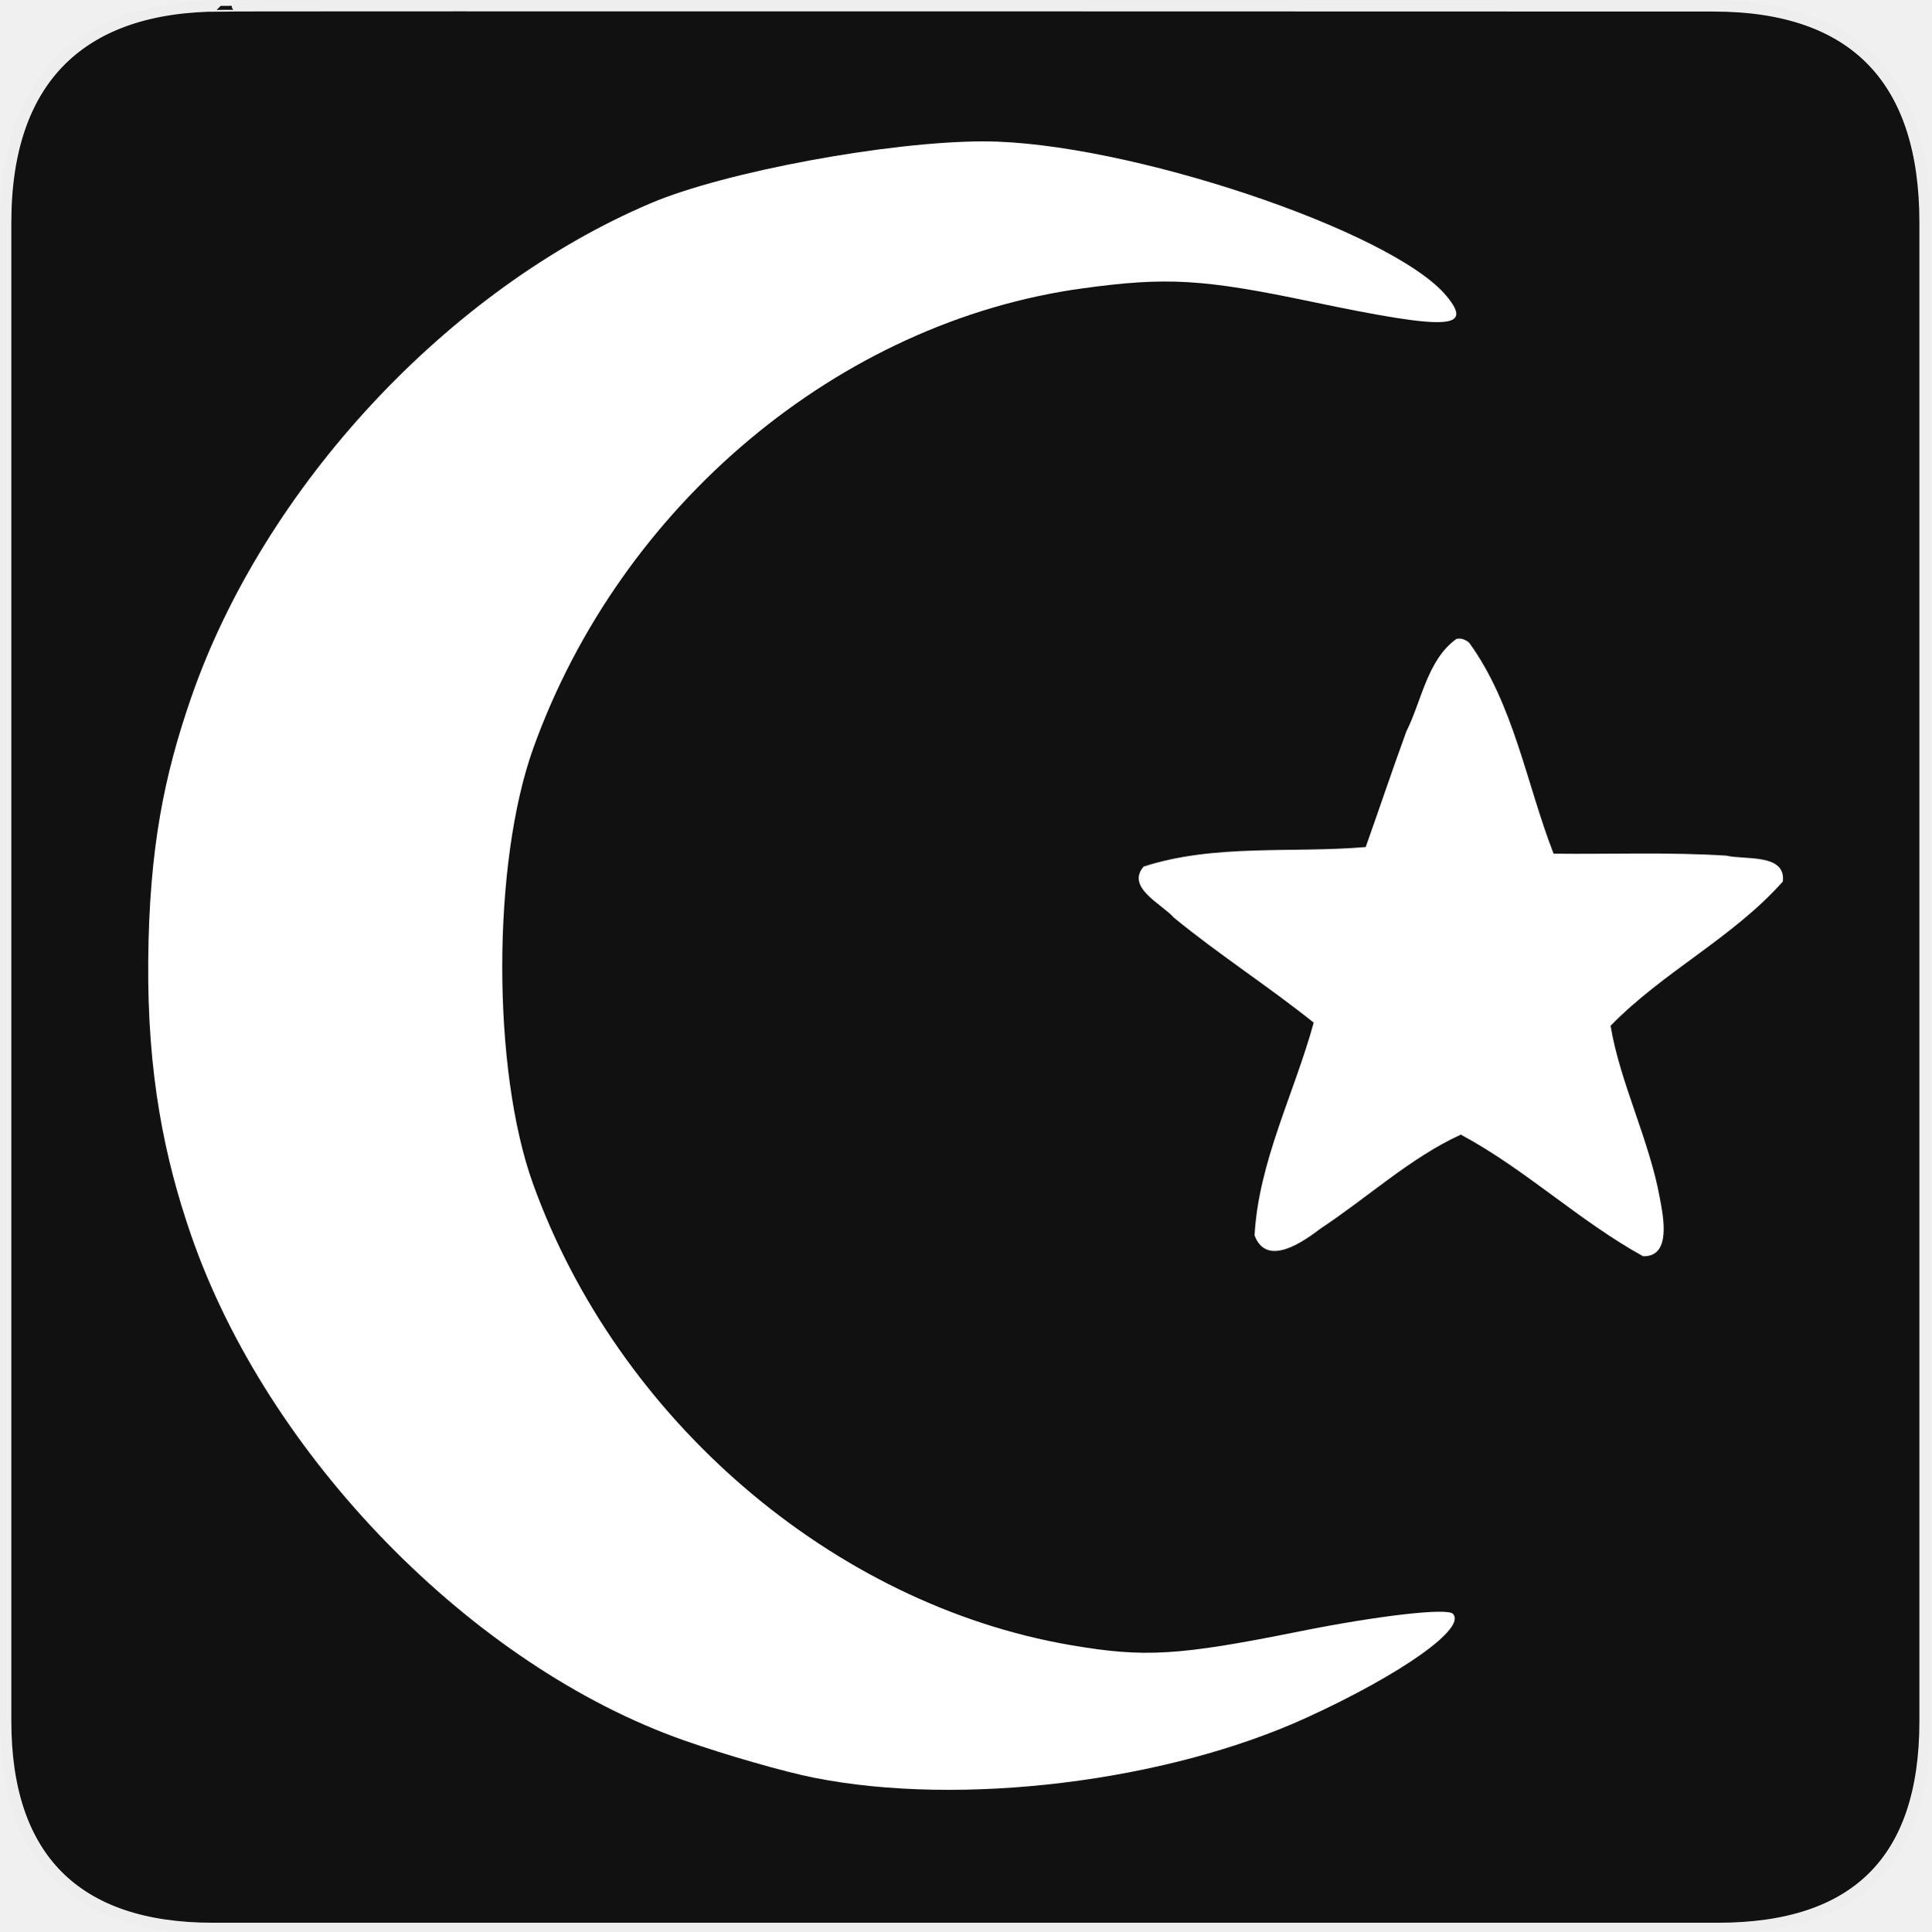
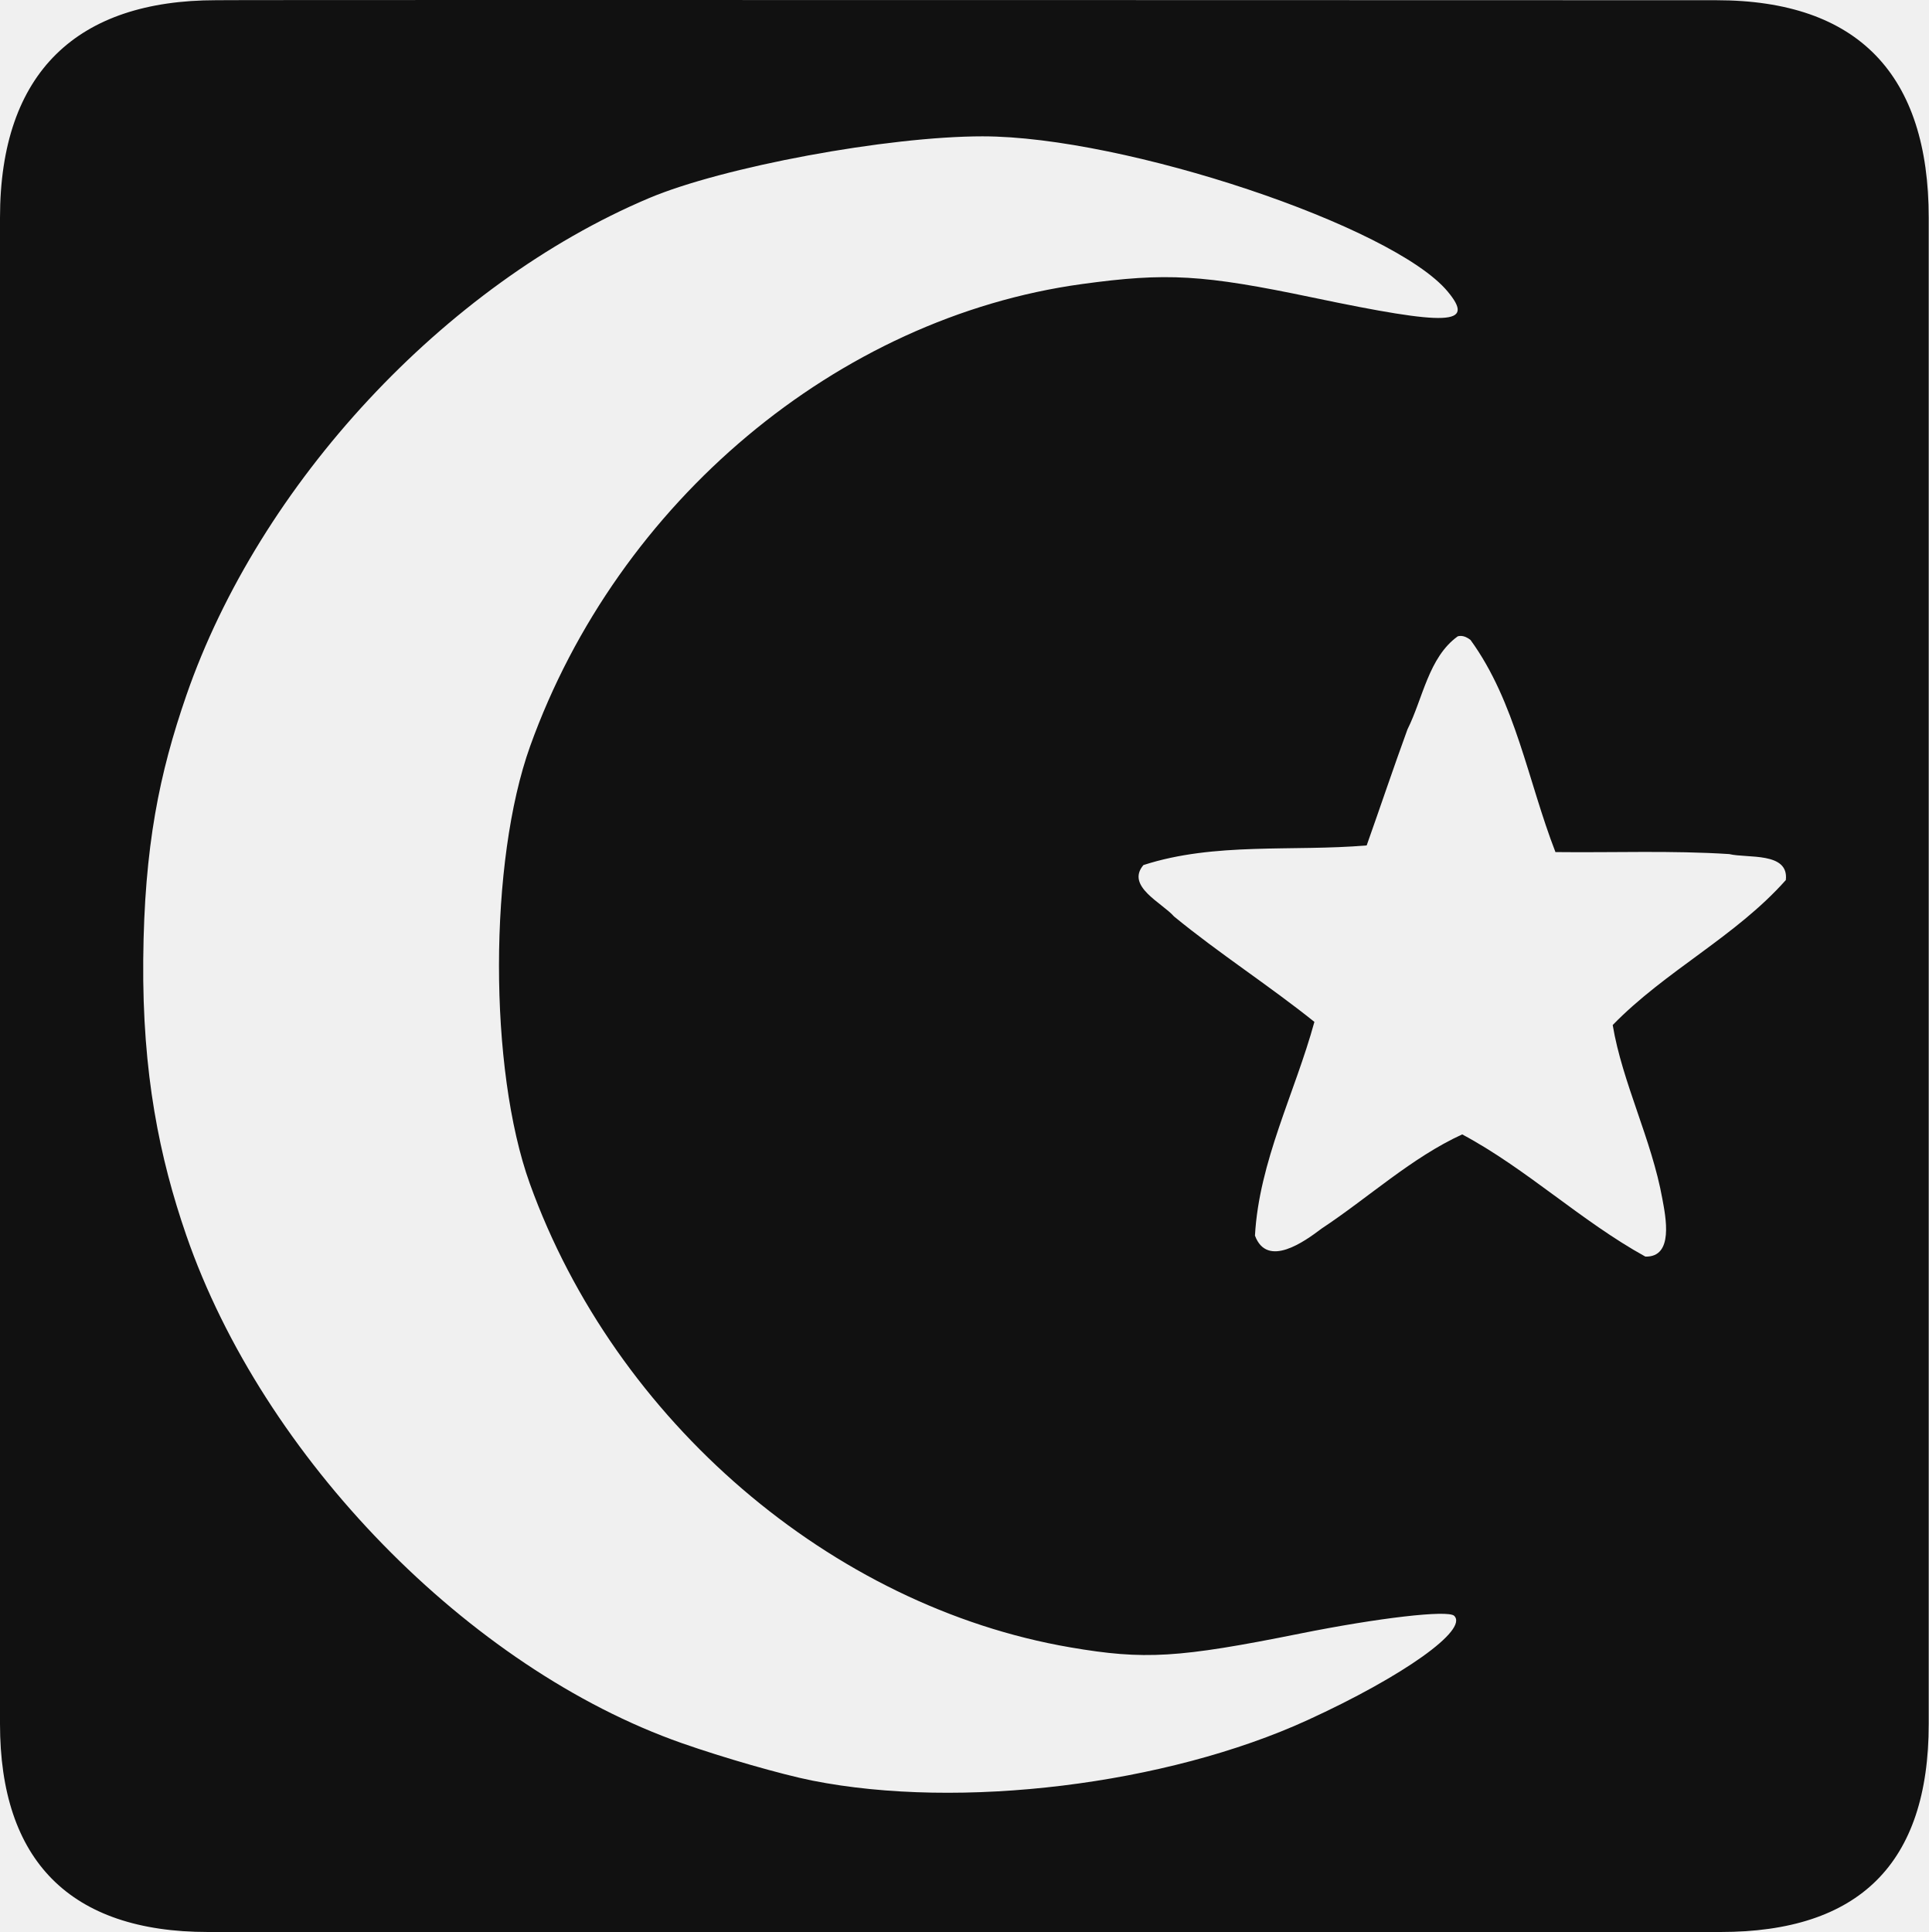
- <svg xmlns="http://www.w3.org/2000/svg" version="1.1" x="0px" y="0px" width="580px" height="580px" viewBox="0 0 580 580" enable-background="new 0 0 580 580" xml:space="preserve">
-   <g id="Layer_2">
-     <g id="g1327">
-       <path id="path1329" fill="#111111" stroke="#EEEEEE" stroke-width="3.408" d="M66.275,1.768    c-41.335,0-64.571,21.371-64.571,65.036v450.123c0,40.844,20.895,62.229,62.192,62.229H515.92    c41.307,0,62.229-20.315,62.229-62.229V66.804c0-42.601-20.923-65.036-63.521-65.036C514.624,1.768,66.133,1.625,66.275,1.768z" />
-     </g>
-   </g>
-   <g id="Layer_3">
-     <g>
-       <path fill="#FFFFFF" d="M390.258,489.962c-36.356,7.307-46.516,7.916-68.67,4.121c-71.386-12.228-136.021-67.692-161.537-138.616    c-12.325-34.258-12.277-96.262,0.1-130.741c26.238-73.088,91.889-128.085,164.867-138.112c25.345-3.482,36.219-2.849,68.998,4.019    c40.96,8.582,48.691,8.243,40.38-1.773c-16.259-19.59-96.565-46.405-138.978-46.405c-28.457,0-77.686,9.129-99.848,18.516    C134.568,86.81,79.247,146.312,57.375,209.61c-8.003,23.163-12.566,44.967-12.862,78.955    c-0.304,33.962,4.859,59.185,12.862,82.348c22.941,66.395,84.42,129.41,148.085,151.787c12.422,4.366,29.978,9.408,39.011,11.204    c44.176,8.783,105.794,1.254,148.049-18.091c28.617-13.102,48.133-26.989,43.794-31.166    C434.451,482.854,413.726,485.245,390.258,489.962z" />
-       <path fill="#FFFFFF" d="M518.53,256.977c-17.291-1.109-34.631-0.393-51.943-0.597c-8.201-21.147-11.944-44.899-25.374-63.387    c-1.05-0.843-2.43-1.493-3.831-1.094c-8.732,6.287-10.413,18.608-15.025,27.812c-4.197,11.5-8.092,23.133-12.19,34.679    c-22.088,1.882-45.491-1.019-66.72,5.871c-5.359,6.326,5.563,11.272,9.155,15.374c13.529,11.098,28.266,20.534,41.942,31.495    c-5.818,21.219-16.548,41.761-17.763,63.883c3.651,9.818,14.808,1.773,19.916-2.102c13.953-9.212,27-21.287,42.027-28.148    c19.215,10.274,35.543,25.931,54.729,36.52c8.572,0.246,6.089-11.844,5.075-17.314c-3.166-17.604-11.967-34.746-14.827-51.893    c15.766-16.222,36.706-26.405,51.744-43.336C536.411,256.241,523.934,258.294,518.53,256.977z" />
-     </g>
-   </g>
-   <g id="Layer_4">
- </g>
+ <svg xmlns="http://www.w3.org/2000/svg" version="1.1" x="0px" y="0px" width="576.445" height="577.452" viewBox="0 0 576.445 577.452" enable-background="new 0 0 580 580" xml:space="preserve" id="svg2">
+   <defs id="defs2" />
+   <path id="path7" style="fill:#111111;stroke-width:0" d="M 64.57,0.064 C 23.235,0.064 0,21.435 0,65.1 V 515.223 c 0,40.844 20.894,62.229 62.191,62.229 H 514.217 c 41.307,0 62.229,-20.315 62.229,-62.229 V 65.1 c 0,-42.601 -20.923,-65.035 -63.521,-65.035 -0.004,0 -448.496,-0.143 -448.354,0 z M 293.715,40.75 c 42.413,0 122.718,26.816 138.977,46.406 8.311,10.016 0.581,10.353 -40.379,1.771 -32.779,-6.868 -43.653,-7.5 -68.998,-4.018 -72.978,10.027 -138.629,65.023 -164.867,138.111 -12.377,34.479 -12.425,96.482 -0.1,130.74 25.516,70.924 90.151,126.389 161.537,138.617 22.154,3.795 32.314,3.186 68.67,-4.121 23.468,-4.717 44.192,-7.107 46.055,-5.314 4.339,4.177 -15.176,18.064 -43.793,31.166 -42.255,19.345 -103.873,26.873 -148.049,18.09 -9.033,-1.796 -26.59,-6.837 -39.012,-11.203 -63.665,-22.377 -125.143,-85.392 -148.084,-151.787 -8.003,-23.163 -13.167,-48.386 -12.863,-82.348 0.296,-33.988 4.86,-55.792 12.863,-78.955 21.872,-63.298 77.191,-122.802 138.193,-148.641 22.162,-9.387 71.393,-18.516 99.85,-18.516 z m 142.746,149.324 c 1.123,-0.029 2.196,0.53 3.049,1.215 13.43,18.488 17.172,42.24 25.373,63.387 17.312,0.204 34.652,-0.511 51.943,0.598 5.404,1.317 17.88,-0.737 16.914,7.762 -15.038,16.931 -35.978,27.114 -51.744,43.336 2.86,17.147 11.662,34.289 14.828,51.893 1.014,5.47 3.496,17.56 -5.076,17.314 -19.186,-10.589 -35.514,-26.246 -54.729,-36.52 -15.027,6.861 -28.074,18.936 -42.027,28.148 -5.108,3.875 -16.265,11.92 -19.916,2.102 1.215,-22.122 11.946,-42.664 17.764,-63.883 -13.676,-10.961 -28.412,-20.398 -41.941,-31.496 -3.592,-4.102 -14.515,-9.047 -9.156,-15.373 21.229,-6.89 44.633,-3.989 66.721,-5.871 4.098,-11.546 7.992,-23.18 12.189,-34.68 4.612,-9.204 6.293,-21.524 15.025,-27.811 0.263,-0.075 0.524,-0.114 0.783,-0.121 z" />
</svg>
